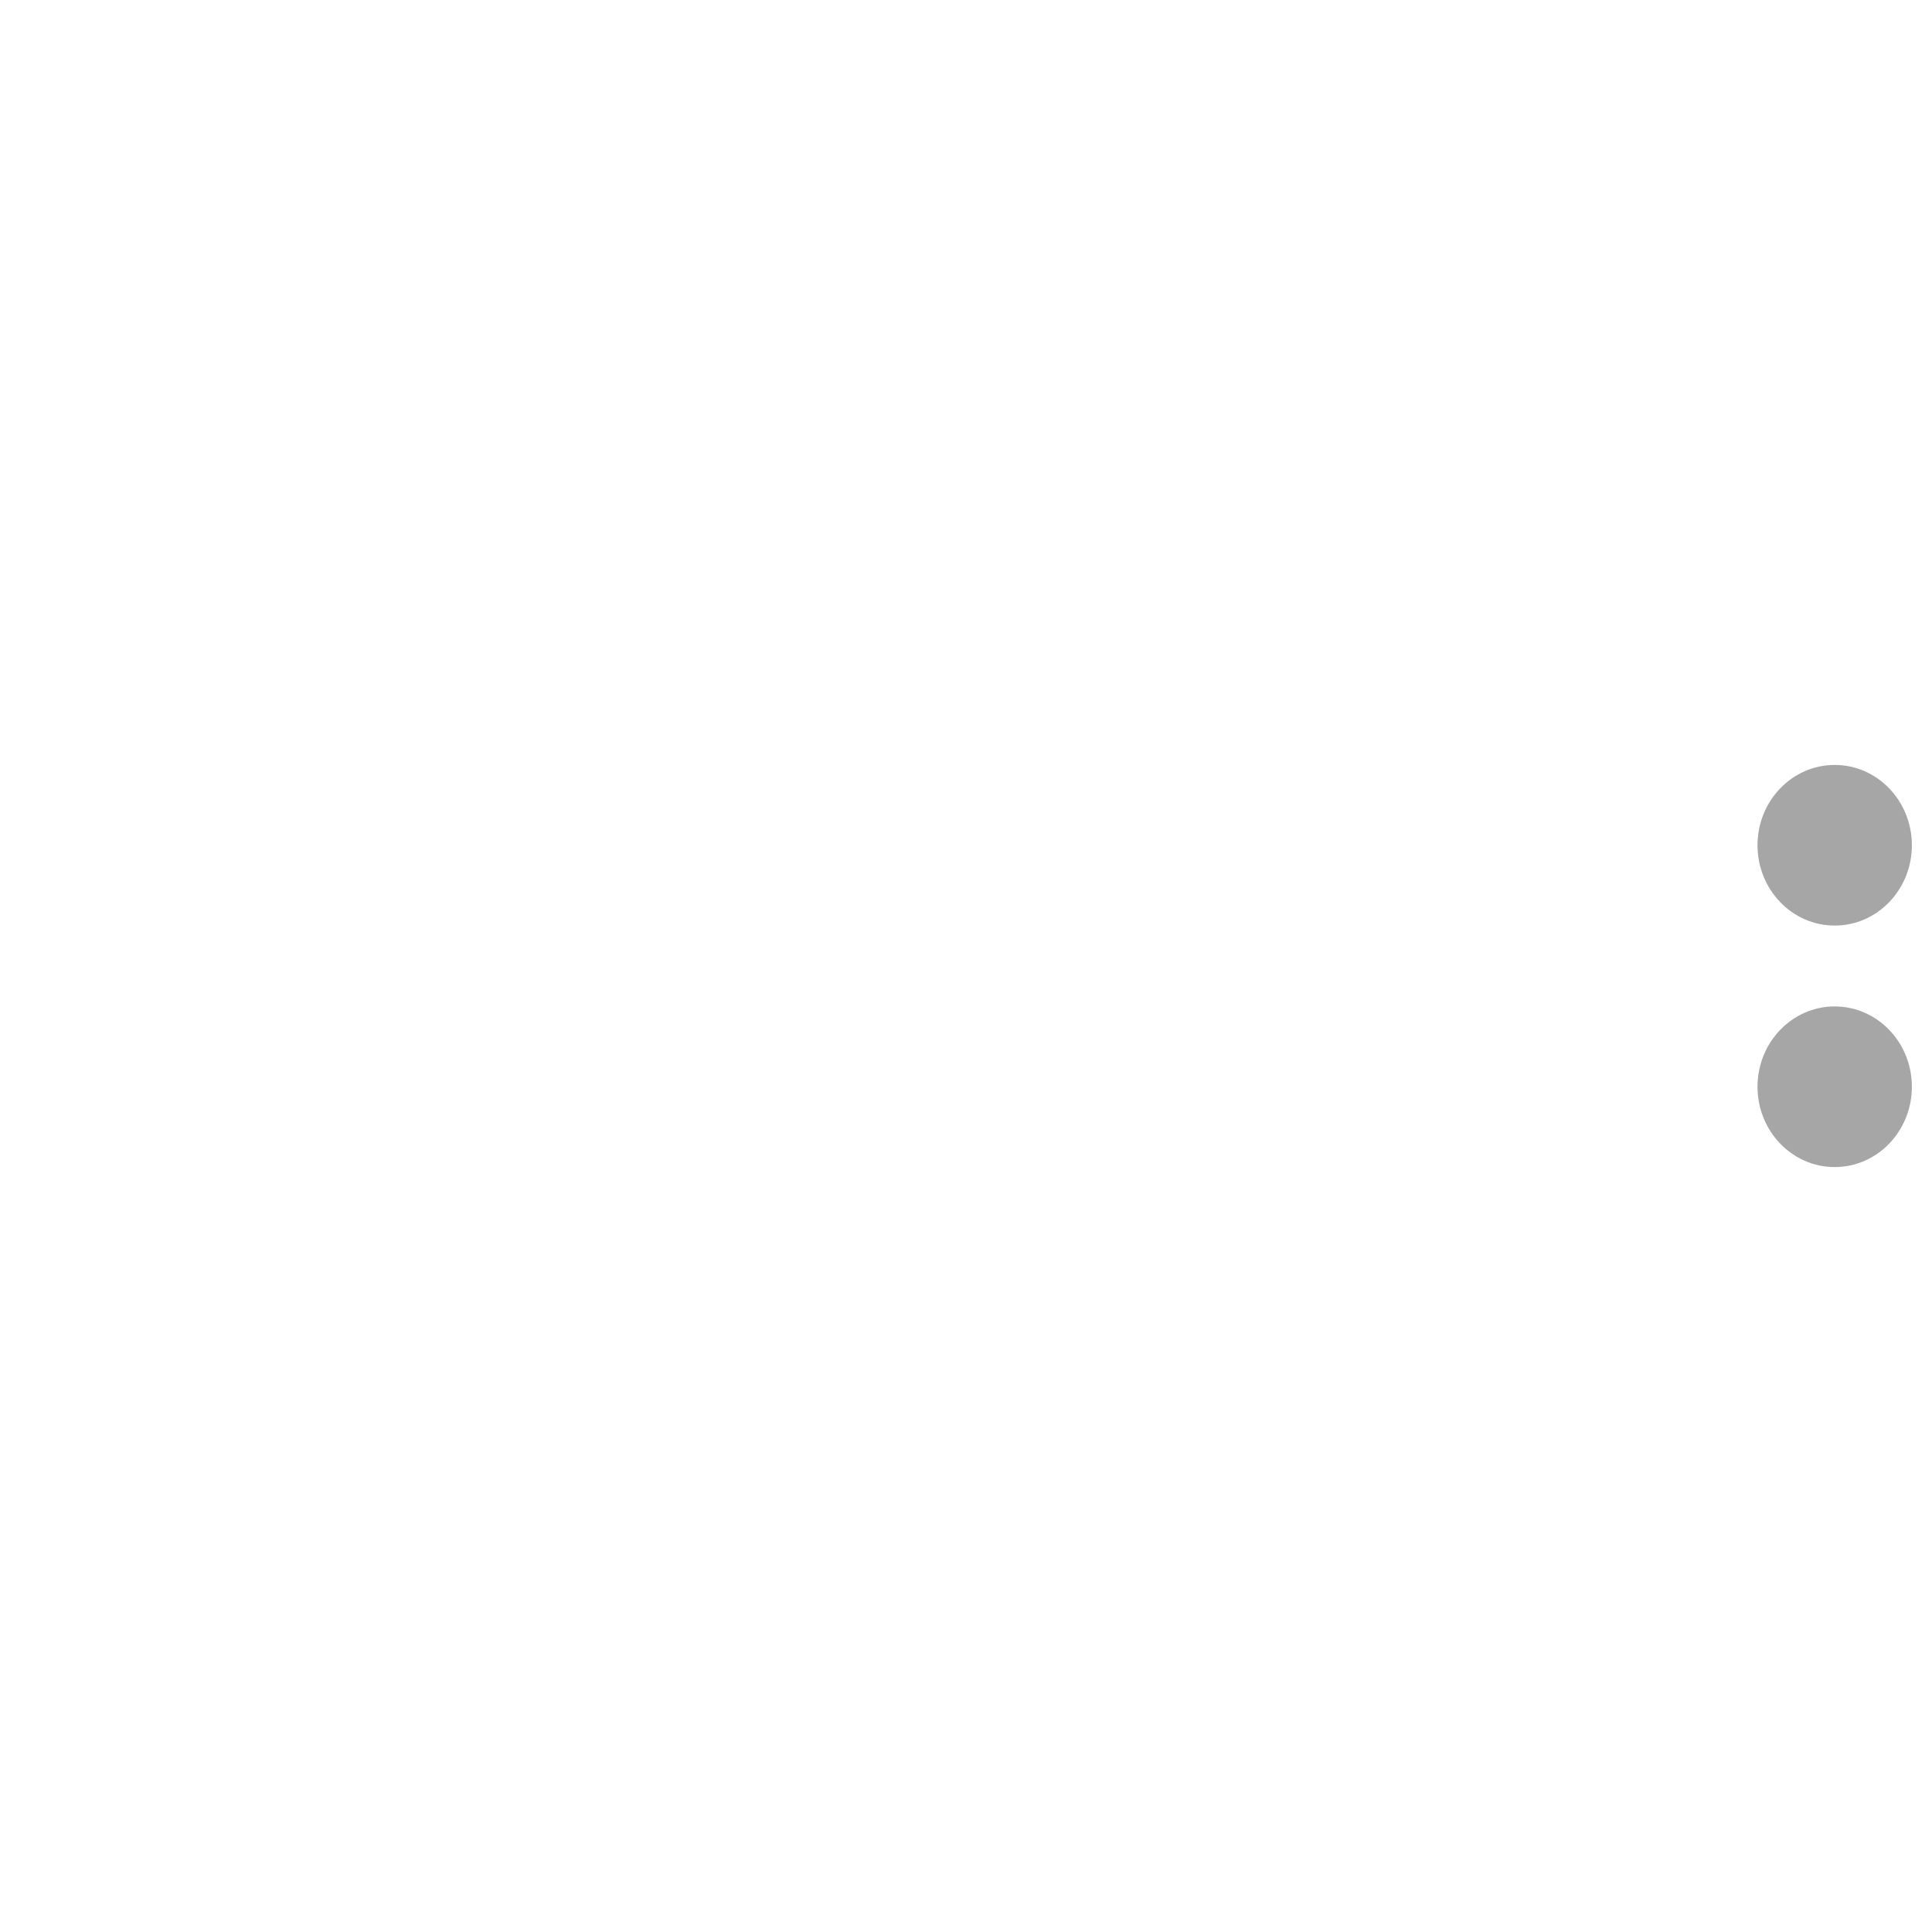
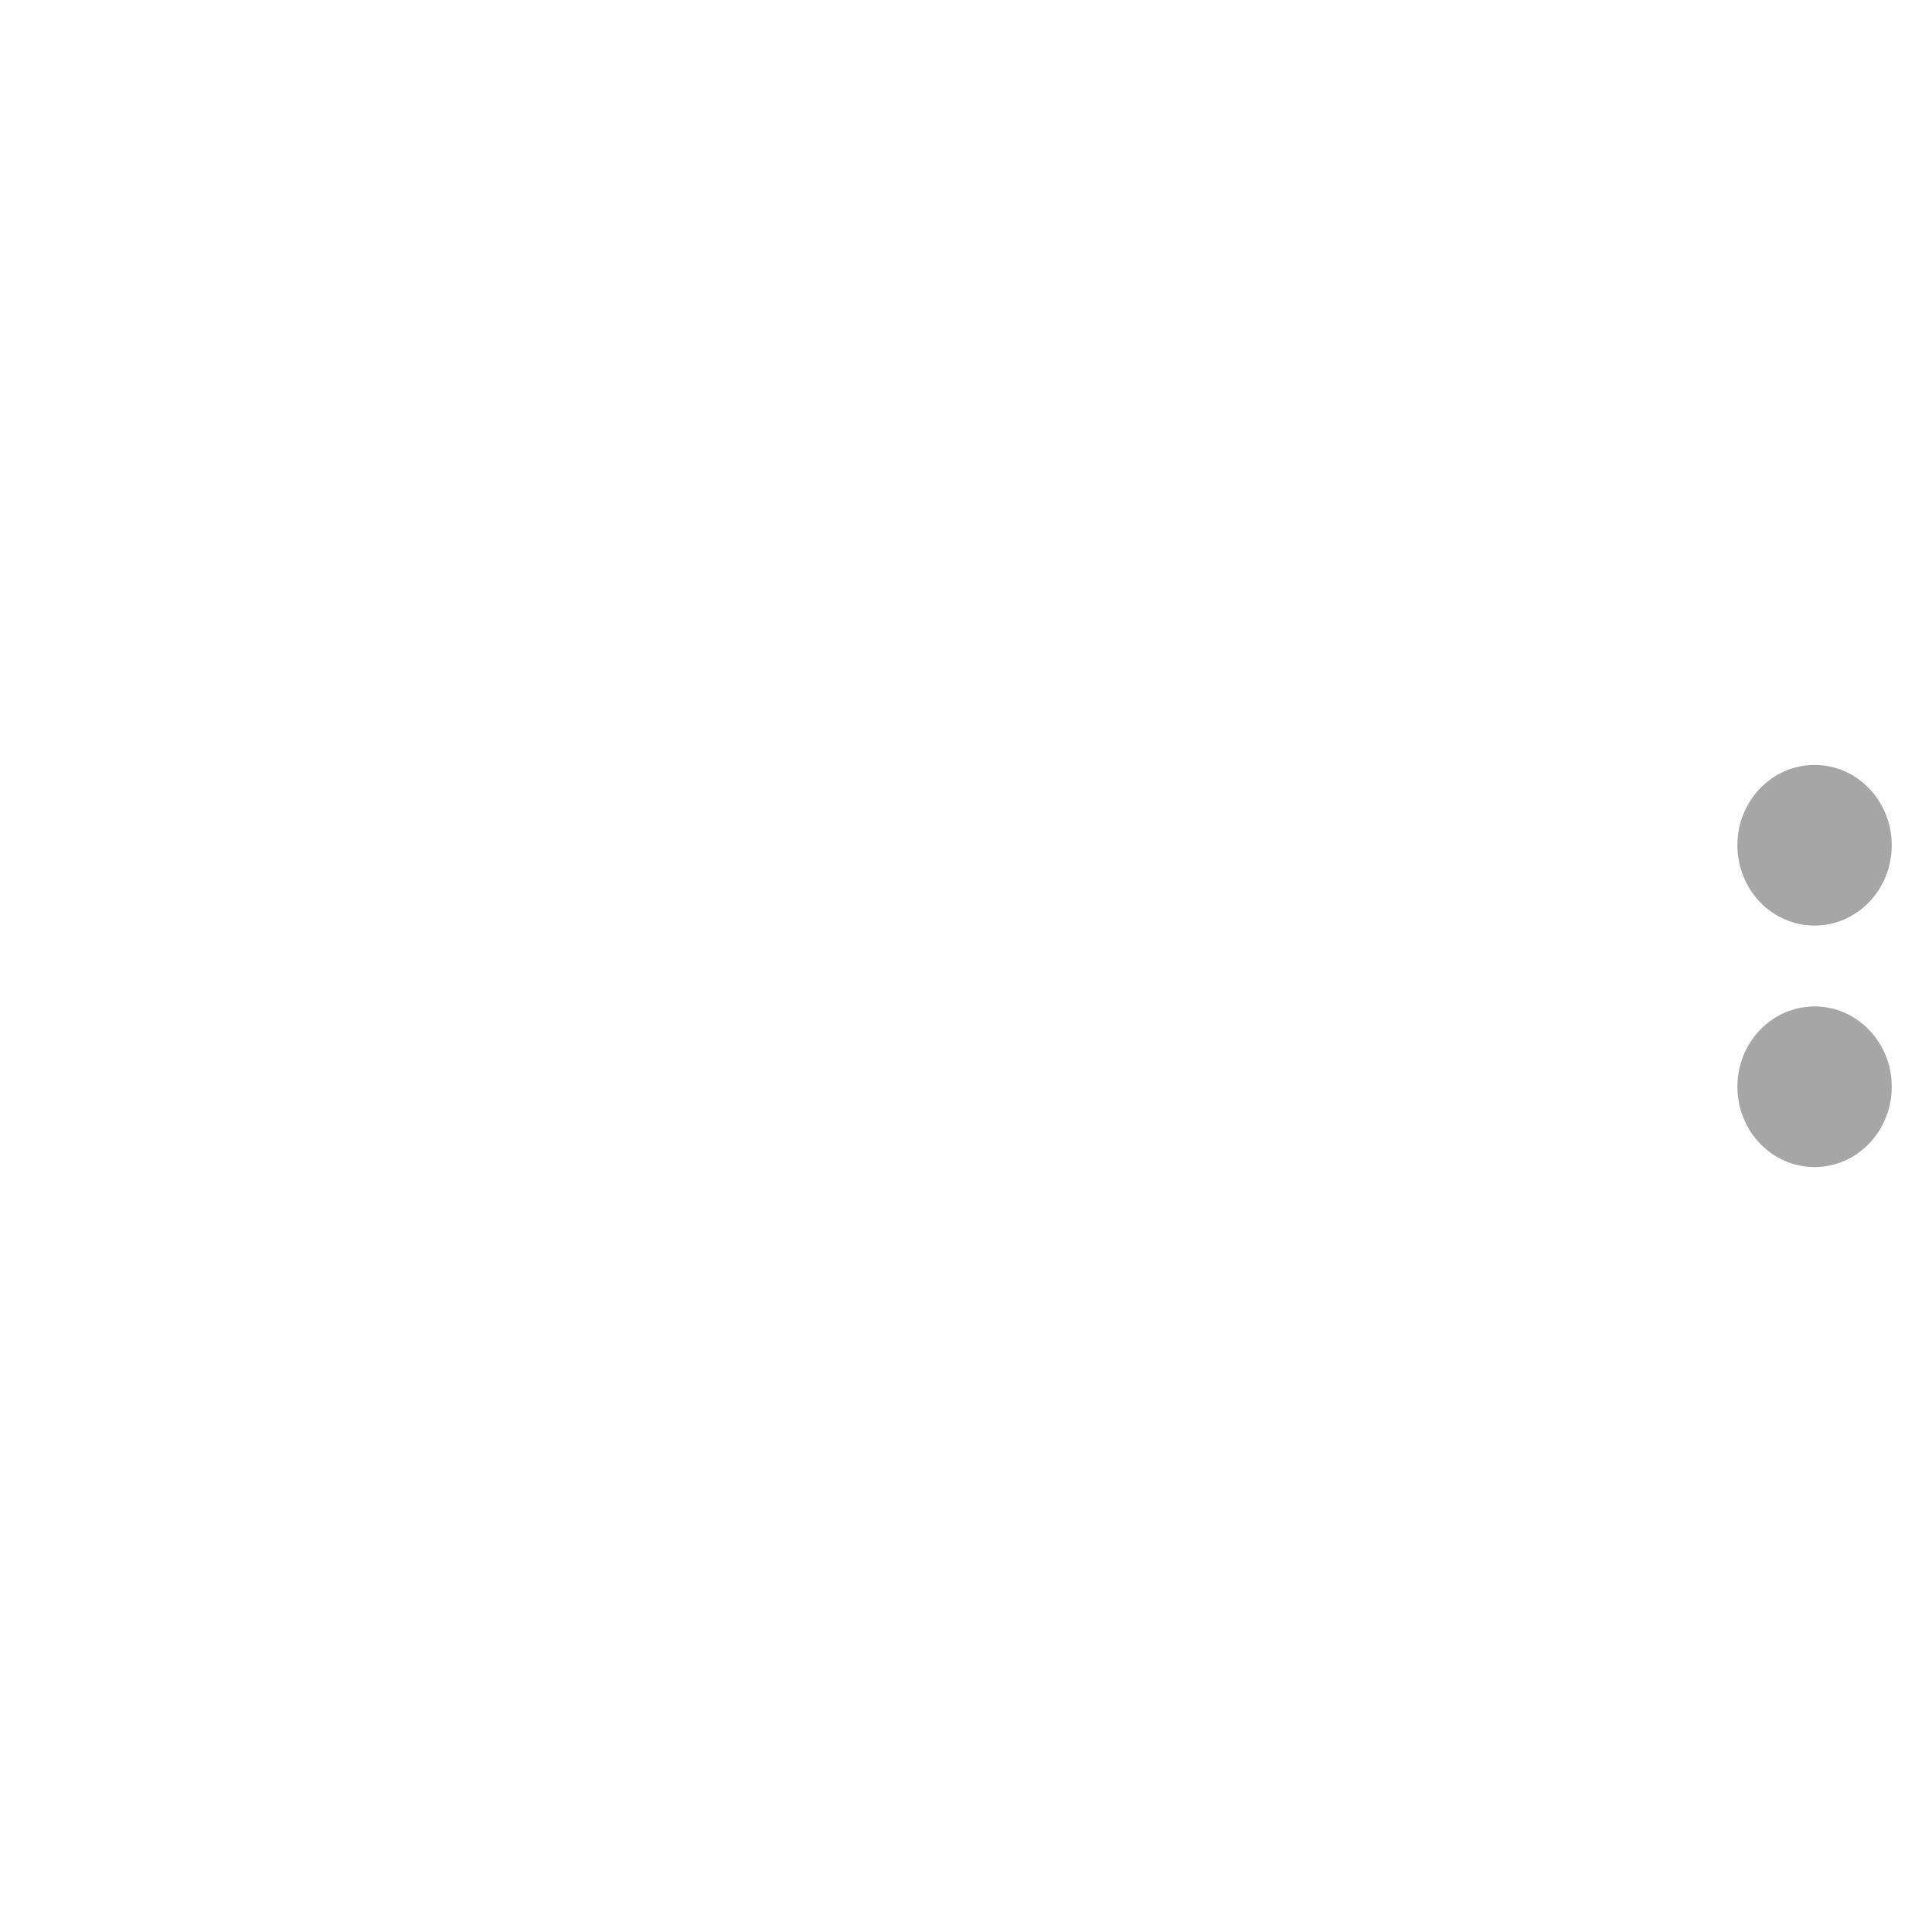
<svg xmlns="http://www.w3.org/2000/svg" width="96" height="96" id="svg11252" version="1.1">
  <defs id="defs11254" />
  <g id="layer1" style="display:inline" />
  <g id="layer2" style="display:inline">
    <g id="two" transform="rotate(180,48,48)">
      <rect style="color:#000000;clip-rule:nonzero;display:inline;overflow:visible;visibility:visible;opacity:1;isolation:auto;mix-blend-mode:normal;color-interpolation:sRGB;color-interpolation-filters:linearRGB;solid-color:#000000;solid-opacity:1;fill:none;fill-opacity:1;fill-rule:nonzero;stroke:none;stroke-width:0.956;stroke-linecap:butt;stroke-linejoin:miter;stroke-miterlimit:4;stroke-dasharray:none;stroke-dashoffset:0;stroke-opacity:1;marker:none;marker-start:none;color-rendering:auto;image-rendering:auto;shape-rendering:auto;text-rendering:auto;enable-background:accumulate" id="rect4139" width="96" height="96" x="0" y="0" />
      <g transform="translate(-5.000001,-3.99103)" id="g4303">
-         <ellipse ry="3.991" rx="3.835" cy="57.991" cx="9.835" id="path3762" style="opacity:1;fill:#a6a6a6;fill-opacity:1;stroke:none;stroke-width:0.956;stroke-linecap:butt;stroke-linejoin:miter;stroke-miterlimit:4;stroke-dasharray:none;stroke-dashoffset:0;stroke-opacity:1;marker:none;marker-start:none" />
-         <ellipse ry="3.991" rx="3.835" cy="45.991" cx="9.835" id="path3762-2-50" style="opacity:1;fill:#a6a6a6;fill-opacity:1;stroke:none;stroke-width:0.956;stroke-linecap:butt;stroke-linejoin:miter;stroke-miterlimit:4;stroke-dasharray:none;stroke-dashoffset:0;stroke-opacity:1;marker:none;marker-start:none" />
+         <ellipse ry="3.991" rx="3.835" cy="57.991" cx="10.835" id="path3762" style="opacity:1;fill:#a6a6a6;fill-opacity:1;stroke:none;stroke-width:0.956;stroke-linecap:butt;stroke-linejoin:miter;stroke-miterlimit:4;stroke-dasharray:none;stroke-dashoffset:0;stroke-opacity:1;marker:none;marker-start:none" />
+         <ellipse ry="3.991" rx="3.835" cy="45.991" cx="10.835" id="path3762-2-50" style="opacity:1;fill:#a6a6a6;fill-opacity:1;stroke:none;stroke-width:0.956;stroke-linecap:butt;stroke-linejoin:miter;stroke-miterlimit:4;stroke-dasharray:none;stroke-dashoffset:0;stroke-opacity:1;marker:none;marker-start:none" />
      </g>
    </g>
  </g>
  <g id="layer3" style="display:inline" />
  <g id="layer4" style="display:inline" />
</svg>
